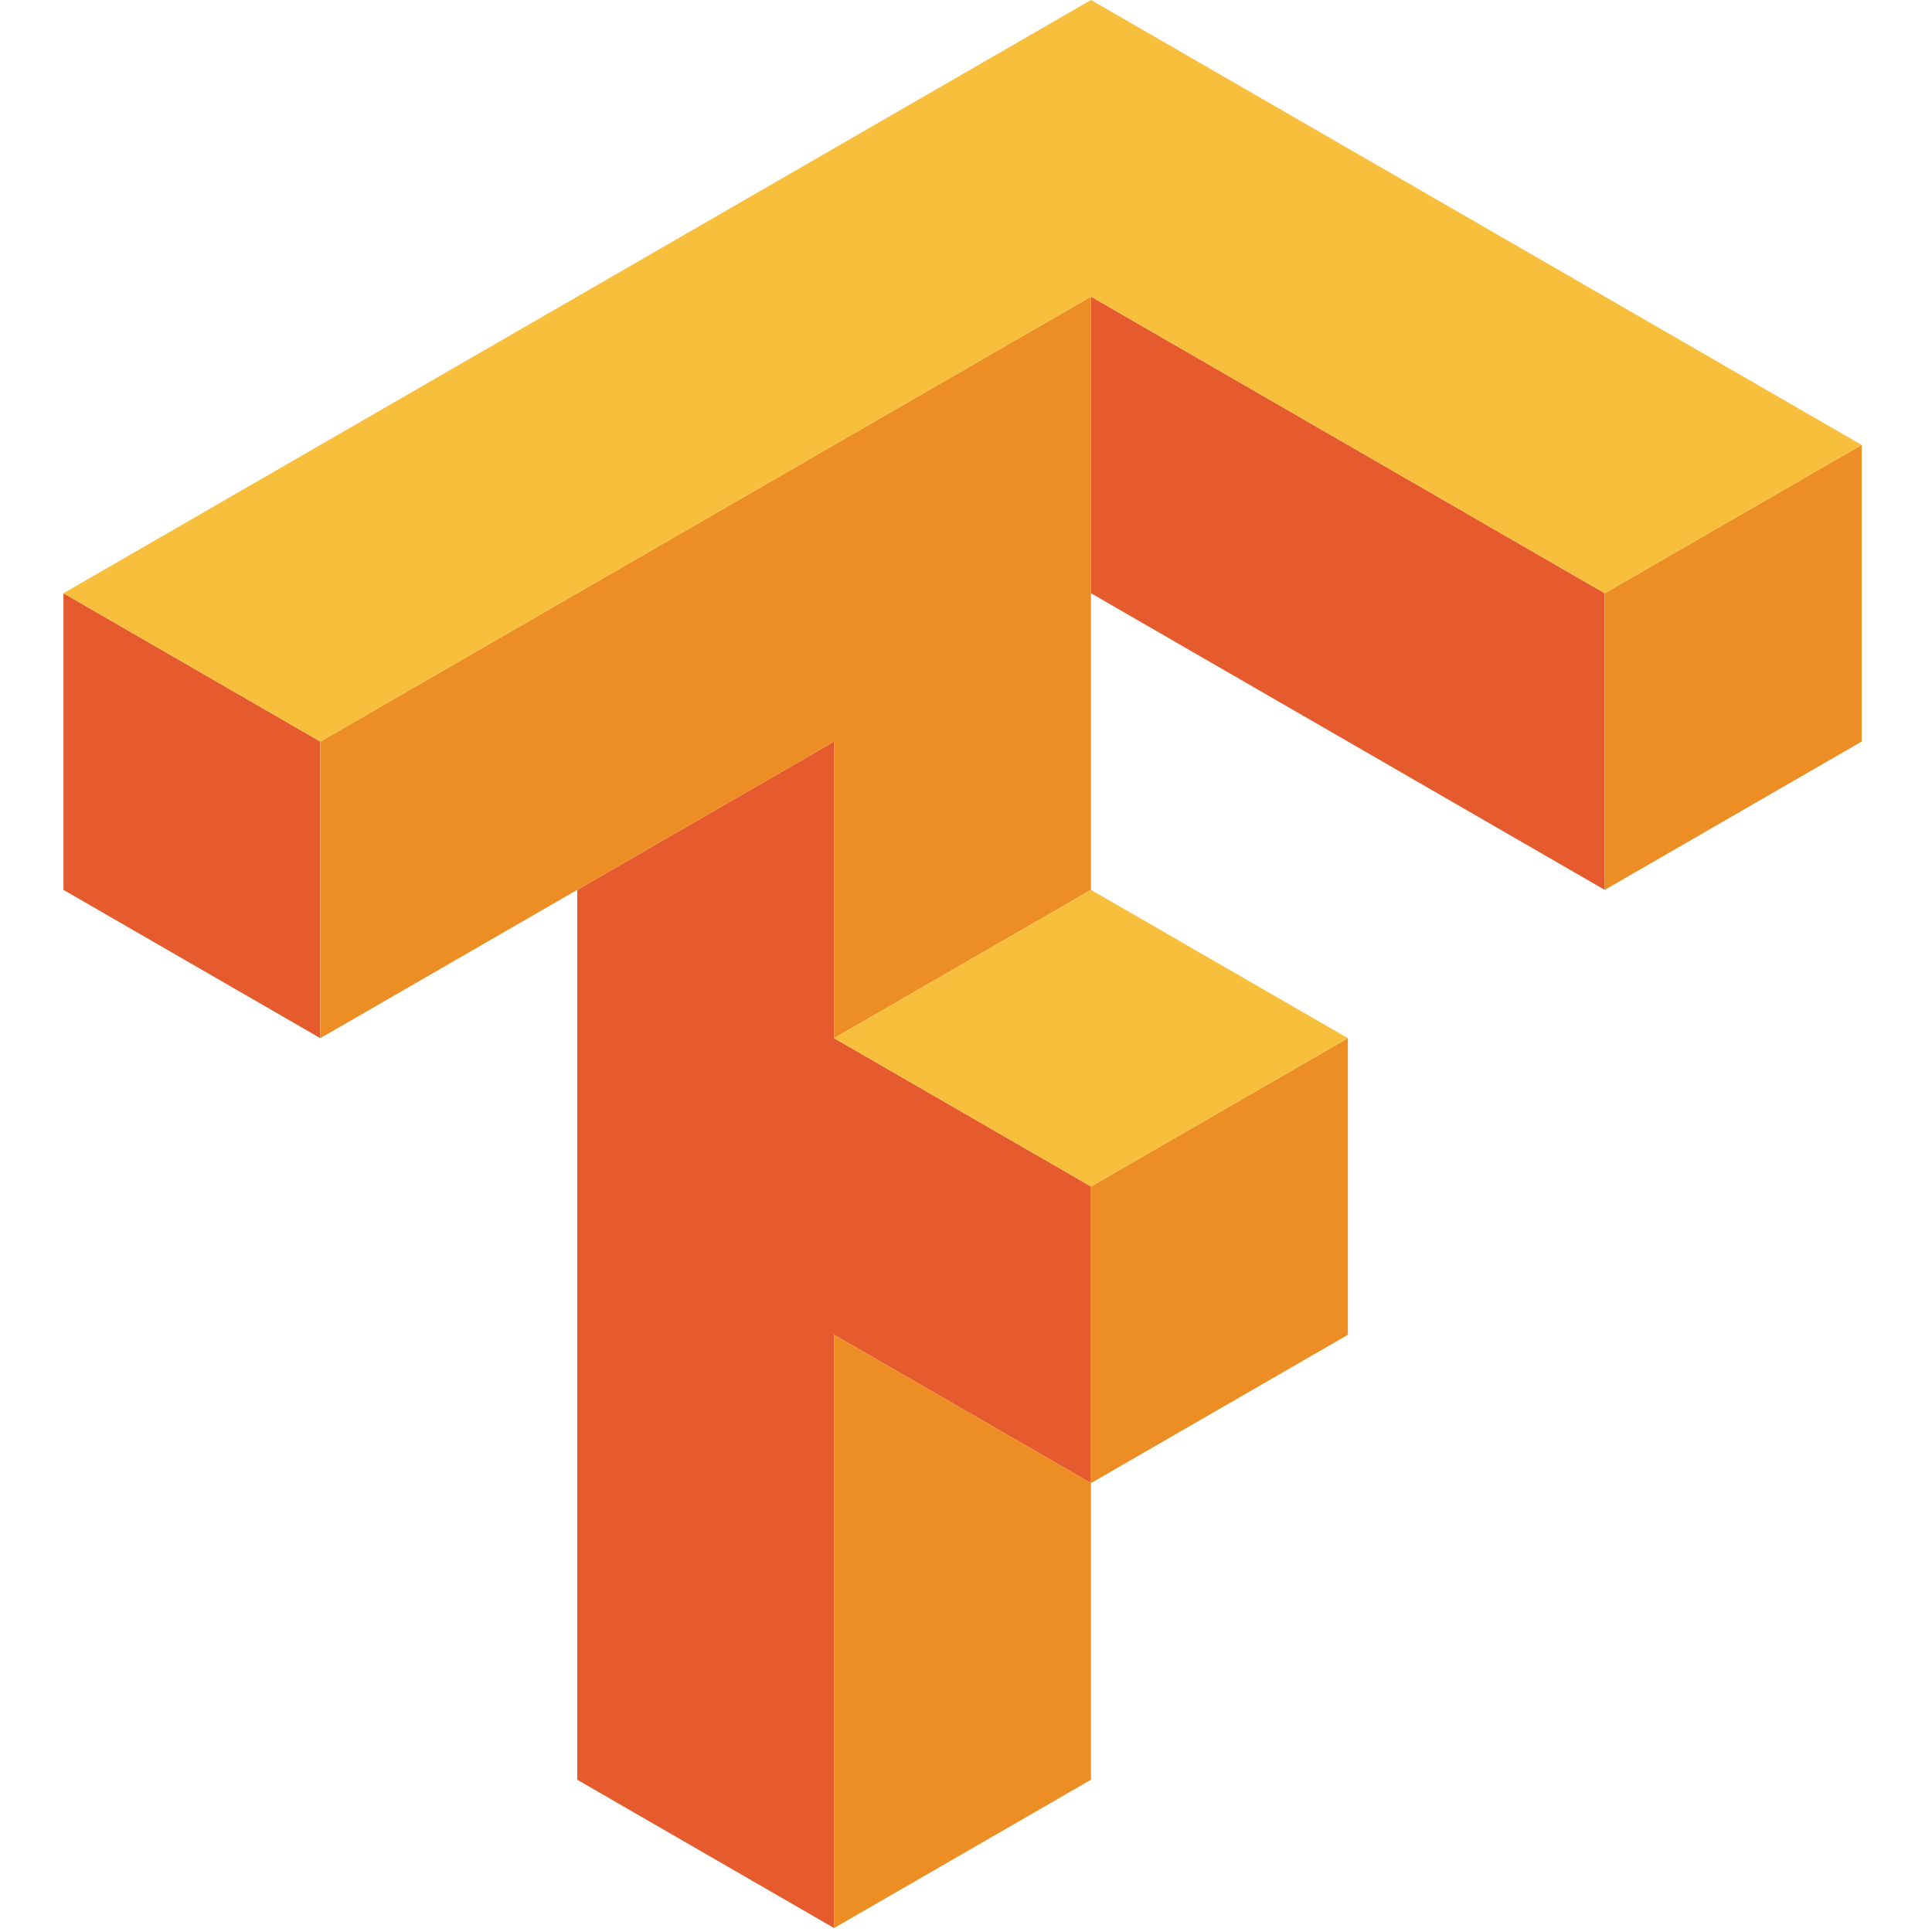
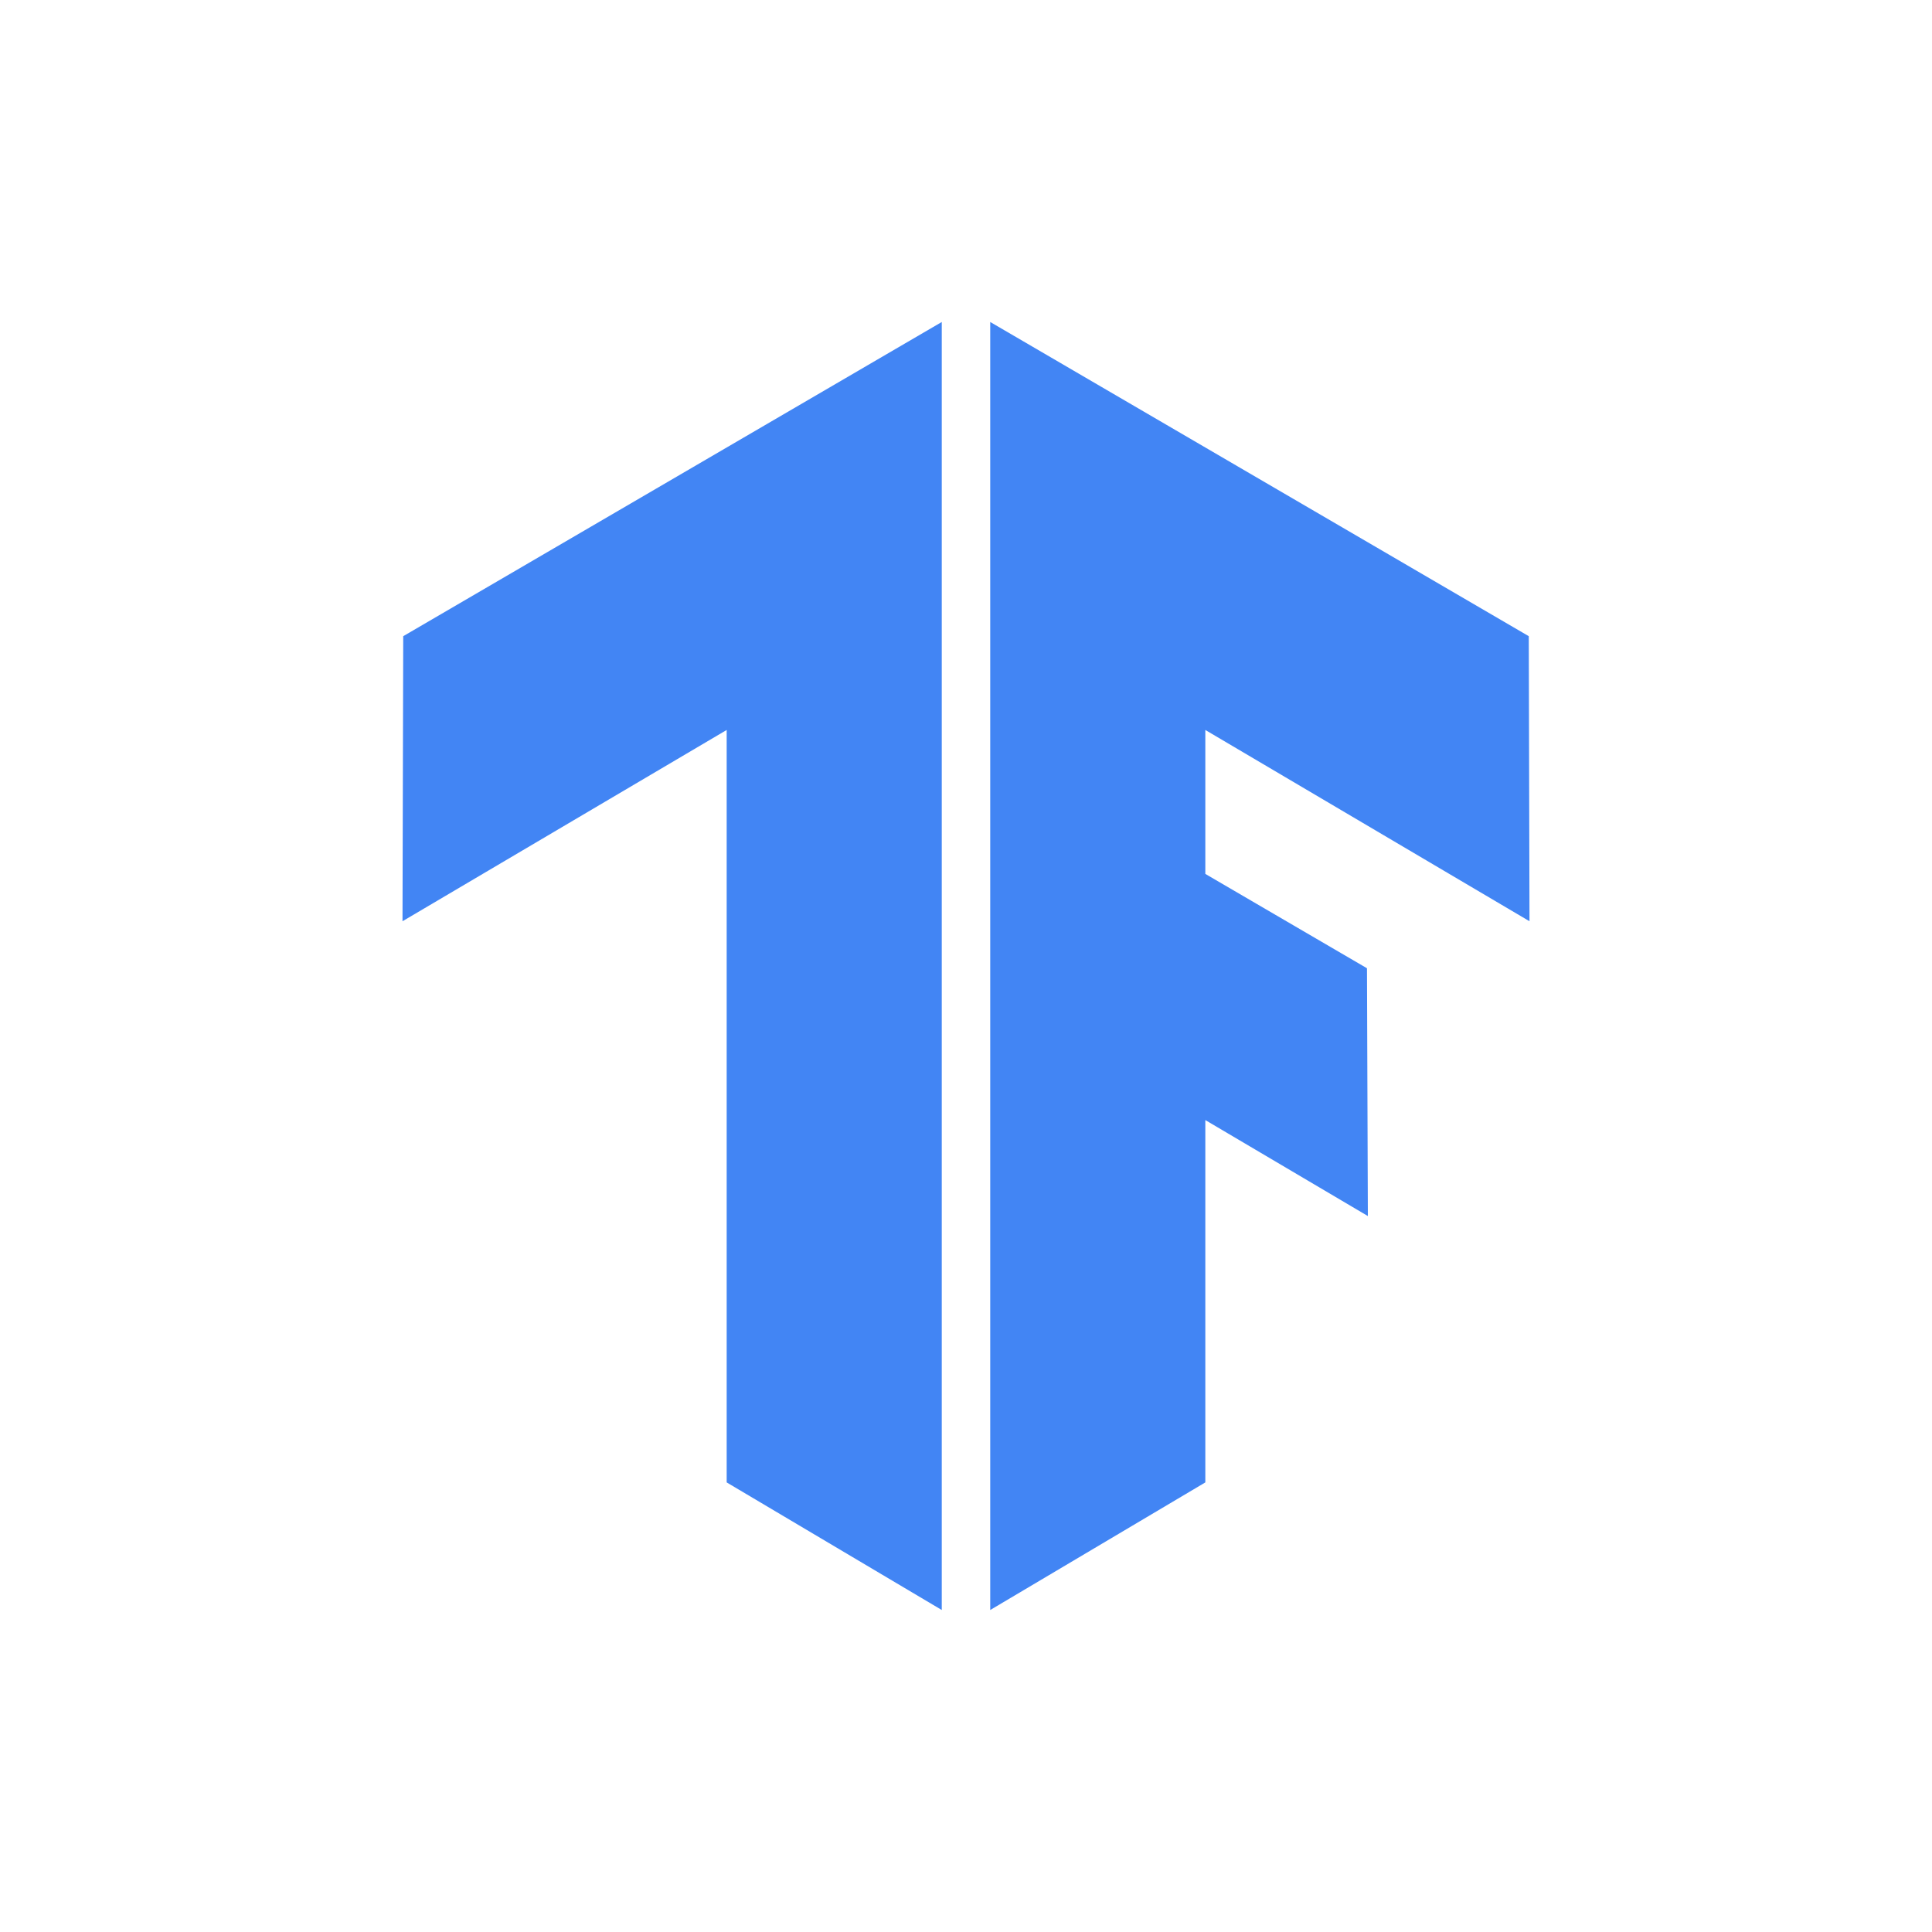
- <svg xmlns="http://www.w3.org/2000/svg" width="800px" height="800px" viewBox="-9 0 274 274" version="1.1" preserveAspectRatio="xMidYMid">
-   <g>
-     <path d="M145.726,42.065 L145.726,84.135 L218.587,126.204 L218.587,84.135 L145.726,42.065 Z M-1.98726454e-07,84.135 L-1.98726454e-07,126.204 L36.43,147.235 L36.43,105.17 L-1.98726454e-07,84.135 Z M109.291,105.17 L72.861,126.204 L72.861,252.404 L109.291,273.439 L109.291,189.304 L145.726,210.339 L145.726,168.27 L109.291,147.235 L109.291,105.17 Z" fill="#E55B2D">
- 
- </path>
-     <path d="M145.726,42.065 L36.43,105.17 L36.43,147.235 L109.291,105.17 L109.291,147.235 L145.726,126.204 L145.726,42.065 Z M255.022,63.1 L218.587,84.135 L218.587,126.204 L255.022,105.17 L255.022,63.1 Z M182.157,147.235 L145.726,168.27 L145.726,210.339 L182.157,189.304 L182.157,147.235 Z M145.726,210.339 L109.291,189.304 L109.291,273.439 L145.726,252.404 L145.726,210.339 Z" fill="#ED8E24">
- 
- </path>
-     <path d="M145.726,-3.41864288e-05 L-1.98726454e-07,84.135 L36.43,105.17 L145.726,42.065 L218.587,84.135 L255.022,63.1 L145.726,-3.41864288e-05 Z M145.726,126.204 L109.291,147.235 L145.726,168.27 L182.157,147.235 L145.726,126.204 Z" fill="#F8BF3C">
+ <svg xmlns="http://www.w3.org/2000/svg" width="800px" height="800px" viewBox="0 0 24 24" version="1.1">
+   <g stroke="none" stroke-width="1" fill="none" fill-rule="evenodd">
+     <path d="M12.301,4 L18.991,7.903 L19,11.444 L14.973,9.068 L14.973,10.856 L16.981,12.028 L16.992,15.106 L14.973,13.914 L14.973,18.415 L12.301,20 L12.301,4 Z M11.699,4 L11.699,20 L9.027,18.415 L9.027,9.068 L5,11.444 L5.009,7.903 L11.699,4 Z" fill="#4285F4">

</path>
  </g>
</svg>
